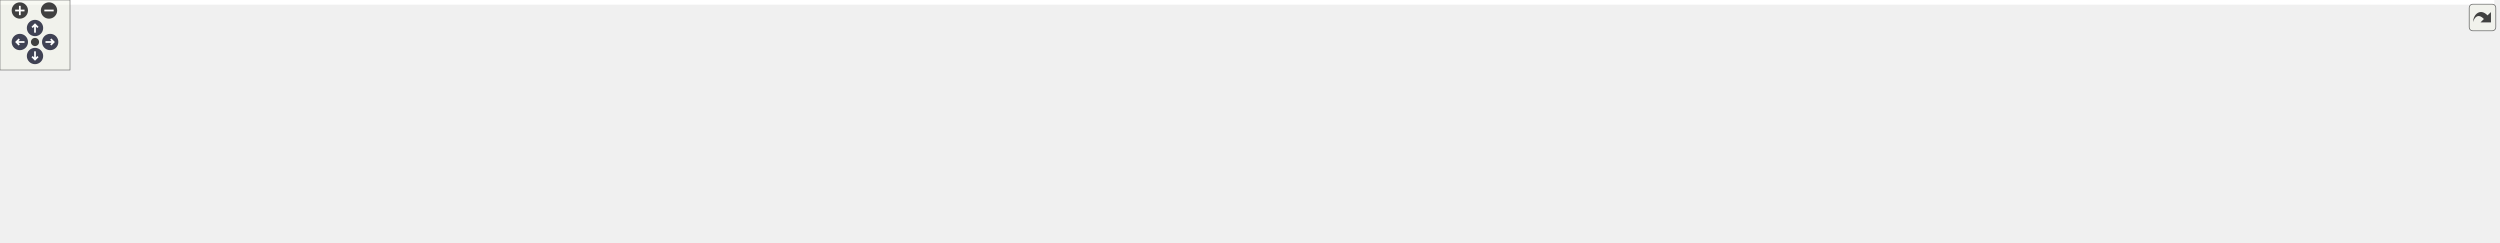
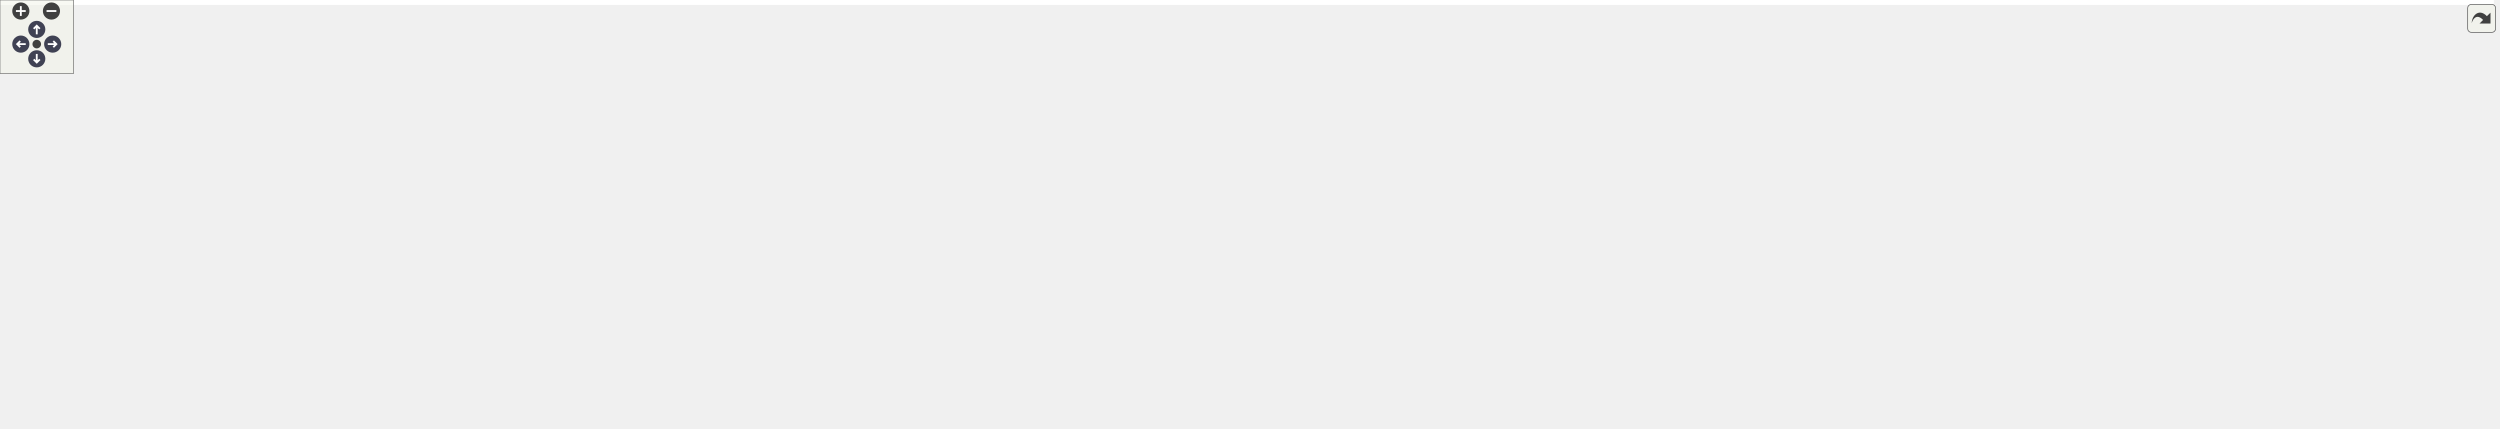
<svg xmlns="http://www.w3.org/2000/svg" xmlns:xlink="http://www.w3.org/1999/xlink" id="main" version="1.1" xml:space="preserve">
  <style type="text/css">
.node, .edge {opacity: 0.7;}
.node.selected, .edge.selected {opacity: 1;}
.edge:hover path { stroke: red; }
.edge:hover polygon { stroke: red; fill: red; }
</style>
  <defs>
    <circle id="rim" cx="0" cy="0" r="7" />
    <circle id="rim2" cx="0" cy="0" r="3.5" />
    <g id="zoomPlus">
      <use xlink:href="#rim" fill="#404040">
        <set attributeName="fill" to="#808080" begin="zoomplus.mouseover" end="zoomplus.mouseout" />
      </use>
      <path d="M-4,0h8M0,-4v8" fill="none" stroke="white" stroke-width="1.5" pointer-events="none" />
    </g>
    <g id="zoomMin">
      <use xlink:href="#rim" fill="#404040">
        <set attributeName="fill" to="#808080" begin="zoomminus.mouseover" end="zoomminus.mouseout" />
      </use>
      <path d="M-4,0h8" fill="none" stroke="white" stroke-width="1.5" pointer-events="none" />
    </g>
    <g id="arrowUp" transform="translate(30 24)">
      <use xlink:href="#rim" />
      <path pointer-events="none" fill="none" stroke="white" stroke-width="1.5" d="M0,-3.0v7 M-2.5,-0.5L0,-3.0L2.5,-0.5" />
    </g>
    <g id="arrowRight" transform="rotate(90) translate(36 -43)">
      <use xlink:href="#rim" />
      <path pointer-events="none" fill="none" stroke="white" stroke-width="1.5" d="M0,-3.0v7 M-2.5,-0.5L0,-3.0L2.5,-0.5" />
    </g>
    <g id="arrowDown" transform="rotate(180) translate(-30 -48)">
      <use xlink:href="#rim" />
      <path pointer-events="none" fill="none" stroke="white" stroke-width="1.5" d="M0,-3.0v7 M-2.5,-0.5L0,-3.0L2.5,-0.5" />
    </g>
    <g id="arrowLeft" transform="rotate(270) translate(-36 17)">
      <use xlink:href="#rim" />
      <path pointer-events="none" fill="none" stroke="white" stroke-width="1.5" d="M0,-3.0v7 M-2.5,-0.5L0,-3.0L2.5,-0.5" />
    </g>
    <g id="resetDef">
      <use xlink:href="#rim2" fill="#404040">
        <set attributeName="fill" to="#808080" begin="reset.mouseover" end="reset.mouseout" />
      </use>
    </g>
  </defs>
  <svg id="graph" class="graph">
    <g id="viewport">
-       <polygon fill="white" stroke="transparent" points="-4,4 -4,-147.33 2137.61,-147.33 2137.61,4 -4,4" />
+       <polygon fill="white" stroke="transparent" points="-4,4 -4,-289.33 2035.61,-289.33 2035.61,4 -4,4" />
      <g id="node1" class="node">
        <ellipse fill="none" stroke="black" cx="42.25" cy="-69.33" rx="42.49" ry="18" />
        <text text-anchor="middle" x="42.25" y="-65.63" font-family="Times,serif" font-size="14.00">S_INIT</text>
      </g>
      <g id="node2" class="node">
        <ellipse fill="none" stroke="black" cx="433.38" cy="-69.33" rx="133.78" ry="18" />
        <text text-anchor="middle" x="433.38" y="-65.63" font-family="Times,serif" font-size="14.00">S_ACQUISITION_CLAVIER</text>
      </g>
      <g id="edge1" class="edge">
        <path fill="none" stroke="black" d="M84.52,-69.33C133.09,-69.33 216.38,-69.33 289.27,-69.33" />
        <polygon fill="black" stroke="black" points="289.49,-72.83 299.49,-69.33 289.49,-65.83 289.49,-72.83" />
        <text text-anchor="middle" x="191.99" y="-73.13" font-family="Times,serif" font-size="14.00">E_START / A_INIT_GAME</text>
      </g>
-       <g id="edge7" class="edge">
-         <path fill="none" stroke="black" d="M390.53,-86.74C382.54,-96.42 396.82,-105.33 433.38,-105.33 456.23,-105.33 470.38,-101.85 475.83,-96.88" />
-         <polygon fill="black" stroke="black" points="479.33,-96.87 476.23,-86.74 472.33,-96.6 479.33,-96.87" />
-         <text text-anchor="middle" x="433.38" y="-109.13" font-family="Times,serif" font-size="14.00">E_OTHER_KEY / A_NOP</text>
+       <g id="edge2" class="edge">
+         <path fill="none" stroke="black" d="M426.14,-87.48C425.03,-96.87 427.44,-105.33 433.38,-105.33 437,-105.33 439.31,-102.19 440.31,-97.61" />
+         <polygon fill="black" stroke="black" points="443.81,-97.59 440.62,-87.48 436.81,-97.37 443.81,-97.59" />
+         <text text-anchor="middle" x="433.38" y="-109.13" font-family="Times,serif" font-size="14.00">E_START / A_NOP</text>
+       </g>
+       <g id="edge8" class="edge">
+         <path fill="none" stroke="black" d="M421.36,-87.31C414.92,-104.53 418.93,-123.33 433.38,-123.33 445.12,-123.33 449.97,-110.92 447.92,-97.03" />
+         <polygon fill="black" stroke="black" points="451.3,-96.11 445.41,-87.31 444.53,-97.87 451.3,-96.11" />
+         <text text-anchor="middle" x="433.38" y="-127.13" font-family="Times,serif" font-size="14.00">E_OTHER_KEY / A_NOP</text>
+       </g>
+       <g id="edge9" class="edge">
+         <path fill="none" stroke="black" d="M418.2,-87.41C404.77,-111.74 409.83,-141.33 433.38,-141.33 453.99,-141.33 460.44,-118.68 452.73,-96.71" />
+         <polygon fill="black" stroke="black" points="455.85,-95.1 448.56,-87.41 449.46,-97.97 455.85,-95.1" />
+         <text text-anchor="middle" x="433.38" y="-145.13" font-family="Times,serif" font-size="14.00">E_MOVE_DONE / A_NOP</text>
+       </g>
+       <g id="edge10" class="edge">
+         <path fill="none" stroke="black" d="M415.99,-87.44C394.62,-118.57 400.41,-159.33 433.38,-159.33 463.26,-159.33 470.82,-125.86 456.06,-96.41" />
+         <polygon fill="black" stroke="black" points="458.87,-94.27 450.77,-87.44 452.84,-97.83 458.87,-94.27" />
+         <text text-anchor="middle" x="433.38" y="-163.13" font-family="Times,serif" font-size="14.00">E_VICTORY / A_NOP</text>
+       </g>
+       <g id="edge11" class="edge">
+         <path fill="none" stroke="black" d="M414.42,-87.39C384.48,-125.12 390.8,-177.33 433.38,-177.33 472.8,-177.33 481.14,-132.58 458.41,-96" />
+         <polygon fill="black" stroke="black" points="460.96,-93.55 452.34,-87.39 455.24,-97.58 460.96,-93.55" />
+         <text text-anchor="middle" x="433.38" y="-181.13" font-family="Times,serif" font-size="14.00">E_DEFEAT / A_NOP</text>
+       </g>
+       <g id="edge12" class="edge">
+         <path fill="none" stroke="black" d="M413.17,-87.4C374.38,-131.59 381.11,-195.33 433.38,-195.33 482.58,-195.33 491.44,-138.84 459.94,-95.35" />
+         <polygon fill="black" stroke="black" points="462.57,-93.03 453.59,-87.4 457.1,-97.4 462.57,-93.03" />
+         <text text-anchor="middle" x="433.38" y="-199.13" font-family="Times,serif" font-size="14.00">E_CONTINUE / A_NOP</text>
      </g>
      <g id="node3" class="node">
        <ellipse fill="none" stroke="black" cx="935.76" cy="-69.33" rx="97.48" ry="18" />
        <text text-anchor="middle" x="935.76" y="-65.63" font-family="Times,serif" font-size="14.00">S_DEPLACEMENT</text>
      </g>
-       <g id="edge2" class="edge">
+       <g id="edge3" class="edge">
        <path fill="none" stroke="black" d="M567.49,-69.33C648.95,-69.33 751.79,-69.33 827.92,-69.33" />
        <polygon fill="black" stroke="black" points="828.01,-72.83 838.01,-69.33 828.01,-65.83 828.01,-72.83" />
        <text text-anchor="middle" x="702.77" y="-73.13" font-family="Times,serif" font-size="14.00">E_KEY_UP / A_MOVE_UP</text>
      </g>
-       <g id="edge3" class="edge">
+       <g id="edge4" class="edge">
        <path fill="none" stroke="black" d="M524.77,-56.08C544.65,-53.69 565.64,-51.56 585.27,-50.33 689.51,-43.79 716.18,-41.75 820.27,-50.33 832.55,-51.34 845.49,-52.96 858.09,-54.83" />
        <polygon fill="black" stroke="black" points="857.68,-58.3 868.09,-56.37 858.75,-51.39 857.68,-58.3" />
        <text text-anchor="middle" x="702.77" y="-54.13" font-family="Times,serif" font-size="14.00">E_KEY_DOWN / A_MOVE_DOWN</text>
      </g>
-       <g id="edge4" class="edge">
+       <g id="edge5" class="edge">
        <path fill="none" stroke="black" d="M479.86,-52.4C509.43,-42.31 549.07,-30.5 585.27,-25.33 688.66,-10.56 717.58,-6.28 820.27,-25.33 844.6,-29.85 870.43,-39.33 891.39,-48.34" />
        <polygon fill="black" stroke="black" points="890.09,-51.59 900.65,-52.42 892.92,-45.19 890.09,-51.59" />
        <text text-anchor="middle" x="702.77" y="-29.13" font-family="Times,serif" font-size="14.00">E_KEY_LEFT / A_MOVE_LEFT</text>
      </g>
-       <g id="edge5" class="edge">
+       <g id="edge6" class="edge">
        <path fill="none" stroke="black" d="M524.77,-82.58C544.65,-84.98 565.64,-87.1 585.27,-88.33 689.51,-94.87 716.18,-96.91 820.27,-88.33 832.55,-87.32 845.49,-85.71 858.09,-83.84" />
        <polygon fill="black" stroke="black" points="858.75,-87.28 868.09,-82.29 857.68,-80.36 858.75,-87.28" />
        <text text-anchor="middle" x="702.77" y="-97.13" font-family="Times,serif" font-size="14.00">E_KEY_RIGHT / A_MOVE_RIGHT</text>
      </g>
      <g id="node4" class="node">
        <ellipse fill="none" stroke="black" cx="1948.42" cy="-31.33" rx="83.39" ry="18" />
        <text text-anchor="middle" x="1948.42" y="-27.63" font-family="Times,serif" font-size="14.00">S_GAME_OVER</text>
      </g>
-       <g id="edge6" class="edge">
+       <g id="edge7" class="edge">
        <path fill="none" stroke="black" d="M467.72,-51.81C497.58,-37.16 543.05,-17.42 585.27,-9.33 687.85,10.32 715.83,-8.77 820.27,-9.33 1276.71,-11.78 1391.6,7.05 1847.23,-20.33 1853.1,-20.69 1859.16,-21.14 1865.26,-21.65" />
        <polygon fill="black" stroke="black" points="1865.25,-25.16 1875.52,-22.57 1865.88,-18.19 1865.25,-25.16" />
        <text text-anchor="middle" x="1173.25" y="-13.13" font-family="Times,serif" font-size="14.00">E_KEY_QUIT / A_FREE_GAME</text>
      </g>
      <g id="node5" class="node">
        <ellipse fill="none" stroke="black" cx="1456.24" cy="-69.33" rx="142.97" ry="18" />
        <text text-anchor="middle" x="1456.24" y="-65.63" font-family="Times,serif" font-size="14.00">S_VERIFICATION_VICTOIRE</text>
      </g>
-       <g id="edge8" class="edge">
+       <g id="edge13" class="edge">
        <path fill="none" stroke="black" d="M1033.37,-69.33C1109.04,-69.33 1215.72,-69.33 1302.86,-69.33" />
        <polygon fill="black" stroke="black" points="1303.12,-72.83 1313.12,-69.33 1303.12,-65.83 1303.12,-72.83" />
        <text text-anchor="middle" x="1173.25" y="-73.13" font-family="Times,serif" font-size="14.00">E_MOVE_DONE / A_PRINT_GAME</text>
      </g>
-       <g id="node6" class="node">
-         <ellipse fill="none" stroke="black" cx="2101.11" cy="-31.33" rx="32.49" ry="18" />
-         <text text-anchor="middle" x="2101.11" y="-27.63" font-family="Times,serif" font-size="14.00">END</text>
-       </g>
-       <g id="edge12" class="edge">
-         <path fill="none" stroke="black" d="M2031.82,-31.33C2041,-31.33 2050.04,-31.33 2058.38,-31.33" />
-         <polygon fill="black" stroke="black" points="2058.54,-34.83 2068.54,-31.33 2058.54,-27.83 2058.54,-34.83" />
-       </g>
-       <g id="edge11" class="edge">
+       <g id="edge16" class="edge">
        <path fill="none" stroke="black" d="M1371.4,-83.87C1215.7,-108.58 871.7,-152.35 585.27,-112.33 553.29,-107.86 518.58,-98.32 490.52,-89.35" />
        <polygon fill="black" stroke="black" points="491.48,-85.98 480.89,-86.21 489.32,-92.64 491.48,-85.98" />
        <text text-anchor="middle" x="935.76" y="-132.13" font-family="Times,serif" font-size="14.00">E_CONTINUE / A_NOP</text>
      </g>
-       <g id="edge9" class="edge">
+       <g id="edge14" class="edge">
        <path fill="none" stroke="black" d="M1514.45,-52.82C1544.72,-44.92 1582.68,-36.33 1617.23,-32.33 1698.34,-22.95 1791.41,-23.7 1858.02,-26.21" />
        <polygon fill="black" stroke="black" points="1857.93,-29.71 1868.07,-26.61 1858.21,-22.71 1857.93,-29.71" />
        <text text-anchor="middle" x="1732.23" y="-36.13" font-family="Times,serif" font-size="14.00">E_VICTORY / A_PRINT_VICTORY</text>
      </g>
-       <g id="edge10" class="edge">
+       <g id="edge15" class="edge">
        <path fill="none" stroke="black" d="M1595.14,-64.98C1669.89,-61.76 1763.79,-56.32 1847.23,-47.33 1855.6,-46.43 1864.33,-45.31 1873.01,-44.08" />
        <polygon fill="black" stroke="black" points="1873.76,-47.51 1883.14,-42.59 1872.74,-40.58 1873.76,-47.51" />
        <text text-anchor="middle" x="1732.23" y="-67.13" font-family="Times,serif" font-size="14.00">E_DEFEAT / A_PRINT_DEFEAT</text>
      </g>
    </g>
  </svg>
  <g id="navigator" transform="translate(0 0)" fill="#404254">
    <rect fill="#f2f5e9" fill-opacity="0.5" stroke="#606060" stroke-width=".5" x="0" y="0" width="60" height="60" />
    <use id="zoomplus" xlink:href="#zoomPlus" x="17" y="9" />
    <use id="zoomminus" xlink:href="#zoomMin" x="42" y="9" />
    <use id="reset" xlink:href="#resetDef" x="30" y="36" />
    <use id="arrowup" xlink:href="#arrowUp" x="0" y="0" />
    <use id="arrowright" xlink:href="#arrowRight" x="0" y="0" />
    <use id="arrowdown" xlink:href="#arrowDown" x="0" y="0" />
    <use id="arrowleft" xlink:href="#arrowLeft" x="0" y="0" />
  </g>
  <svg viewBox="0 0 15 15" width="100%" height="30px" preserveAspectRatio="xMaxYMin meet">
    <g id="arrow_out" transform="scale(0.3 0.3)">
      <a xlink:href="dot_inline_dotgraph_1_org.svg" target="_base">
        <rect id="button" ry="5" rx="5" y="6" x="6" height="38" width="38" fill="#f2f5e9" fill-opacity="0.5" stroke="#606060" stroke-width="1.0" />
        <path id="arrow" d="M 11.5,31.437 C 11.94,20.098 22.043,11.323 32.159,21.979 L 37.069,17.246 C 37.069,17.246 37.088,32 37.088,32 L 22.16,31.978 C 22.16,31.978 26.998,27.14 26.998,27.14 C 18.529,18.264 13.292,25.23 11.5,31.437 z" style="fill:#404040;" />
      </a>
    </g>
  </svg>
  <style type="text/css">

[data-mouse-over-selected='false'] { opacity: 0.7; }
[data-mouse-over-selected='true']  { opacity: 1.0; }

</style>
</svg>
